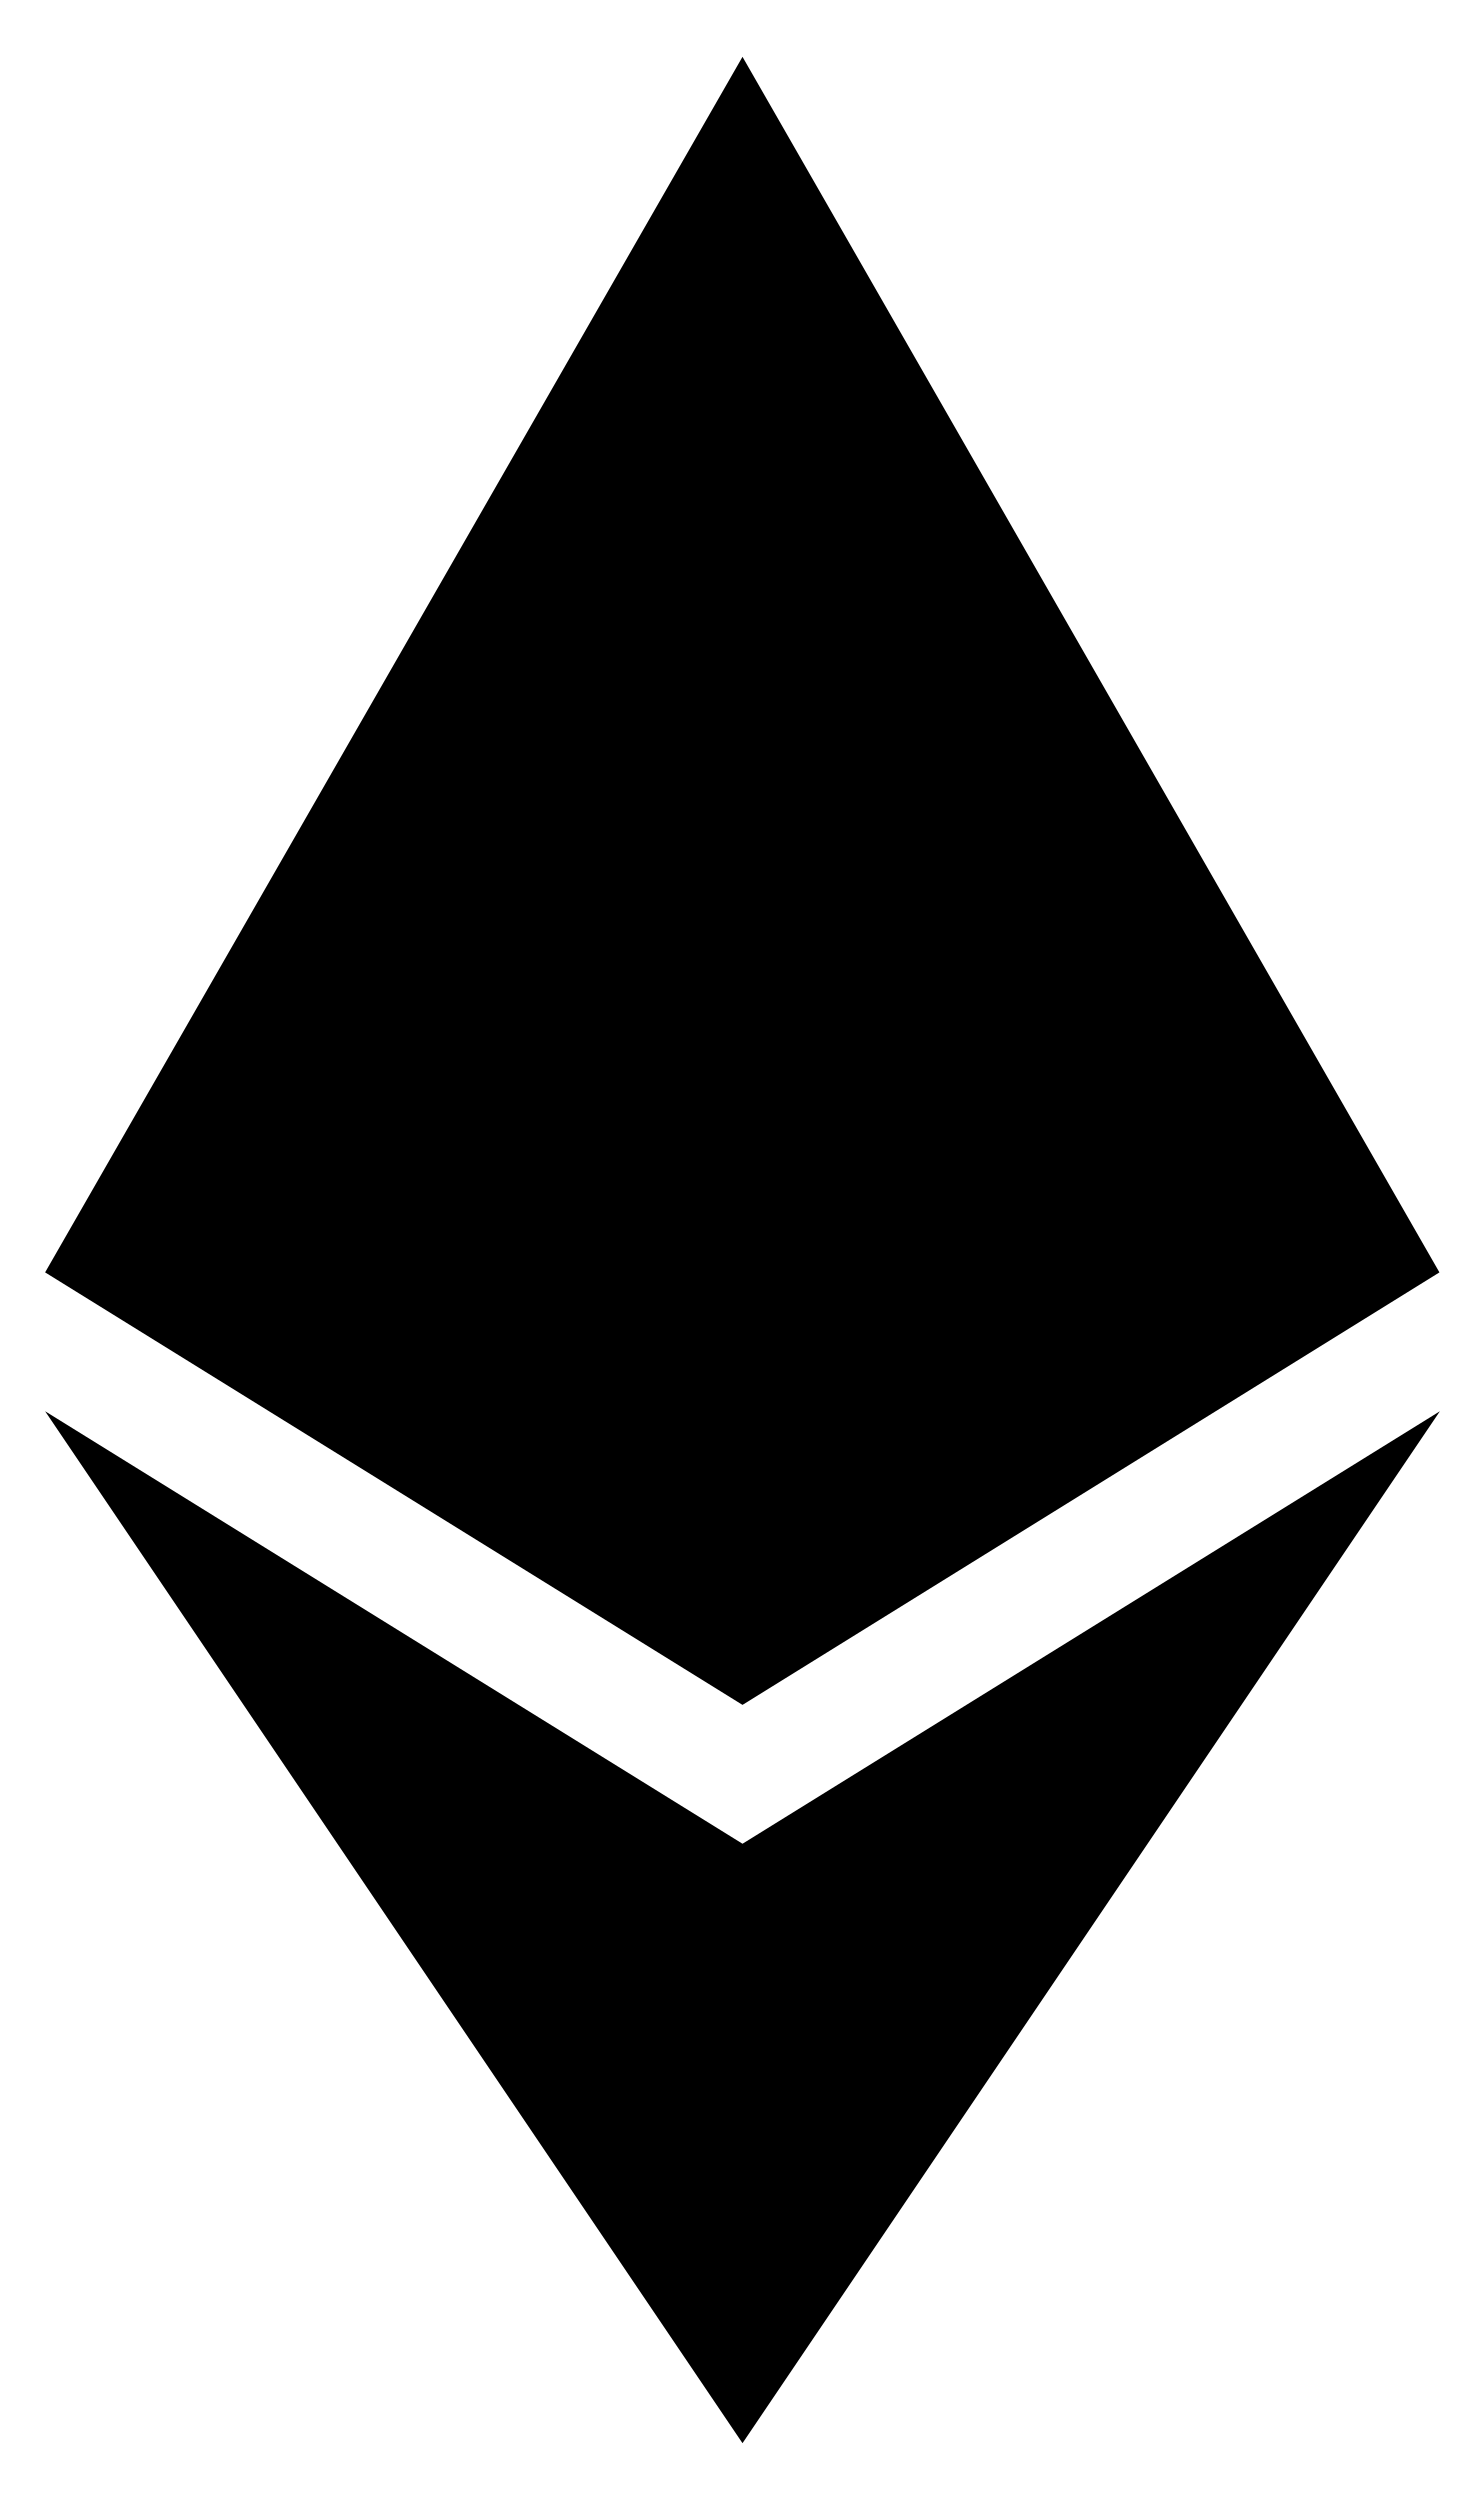
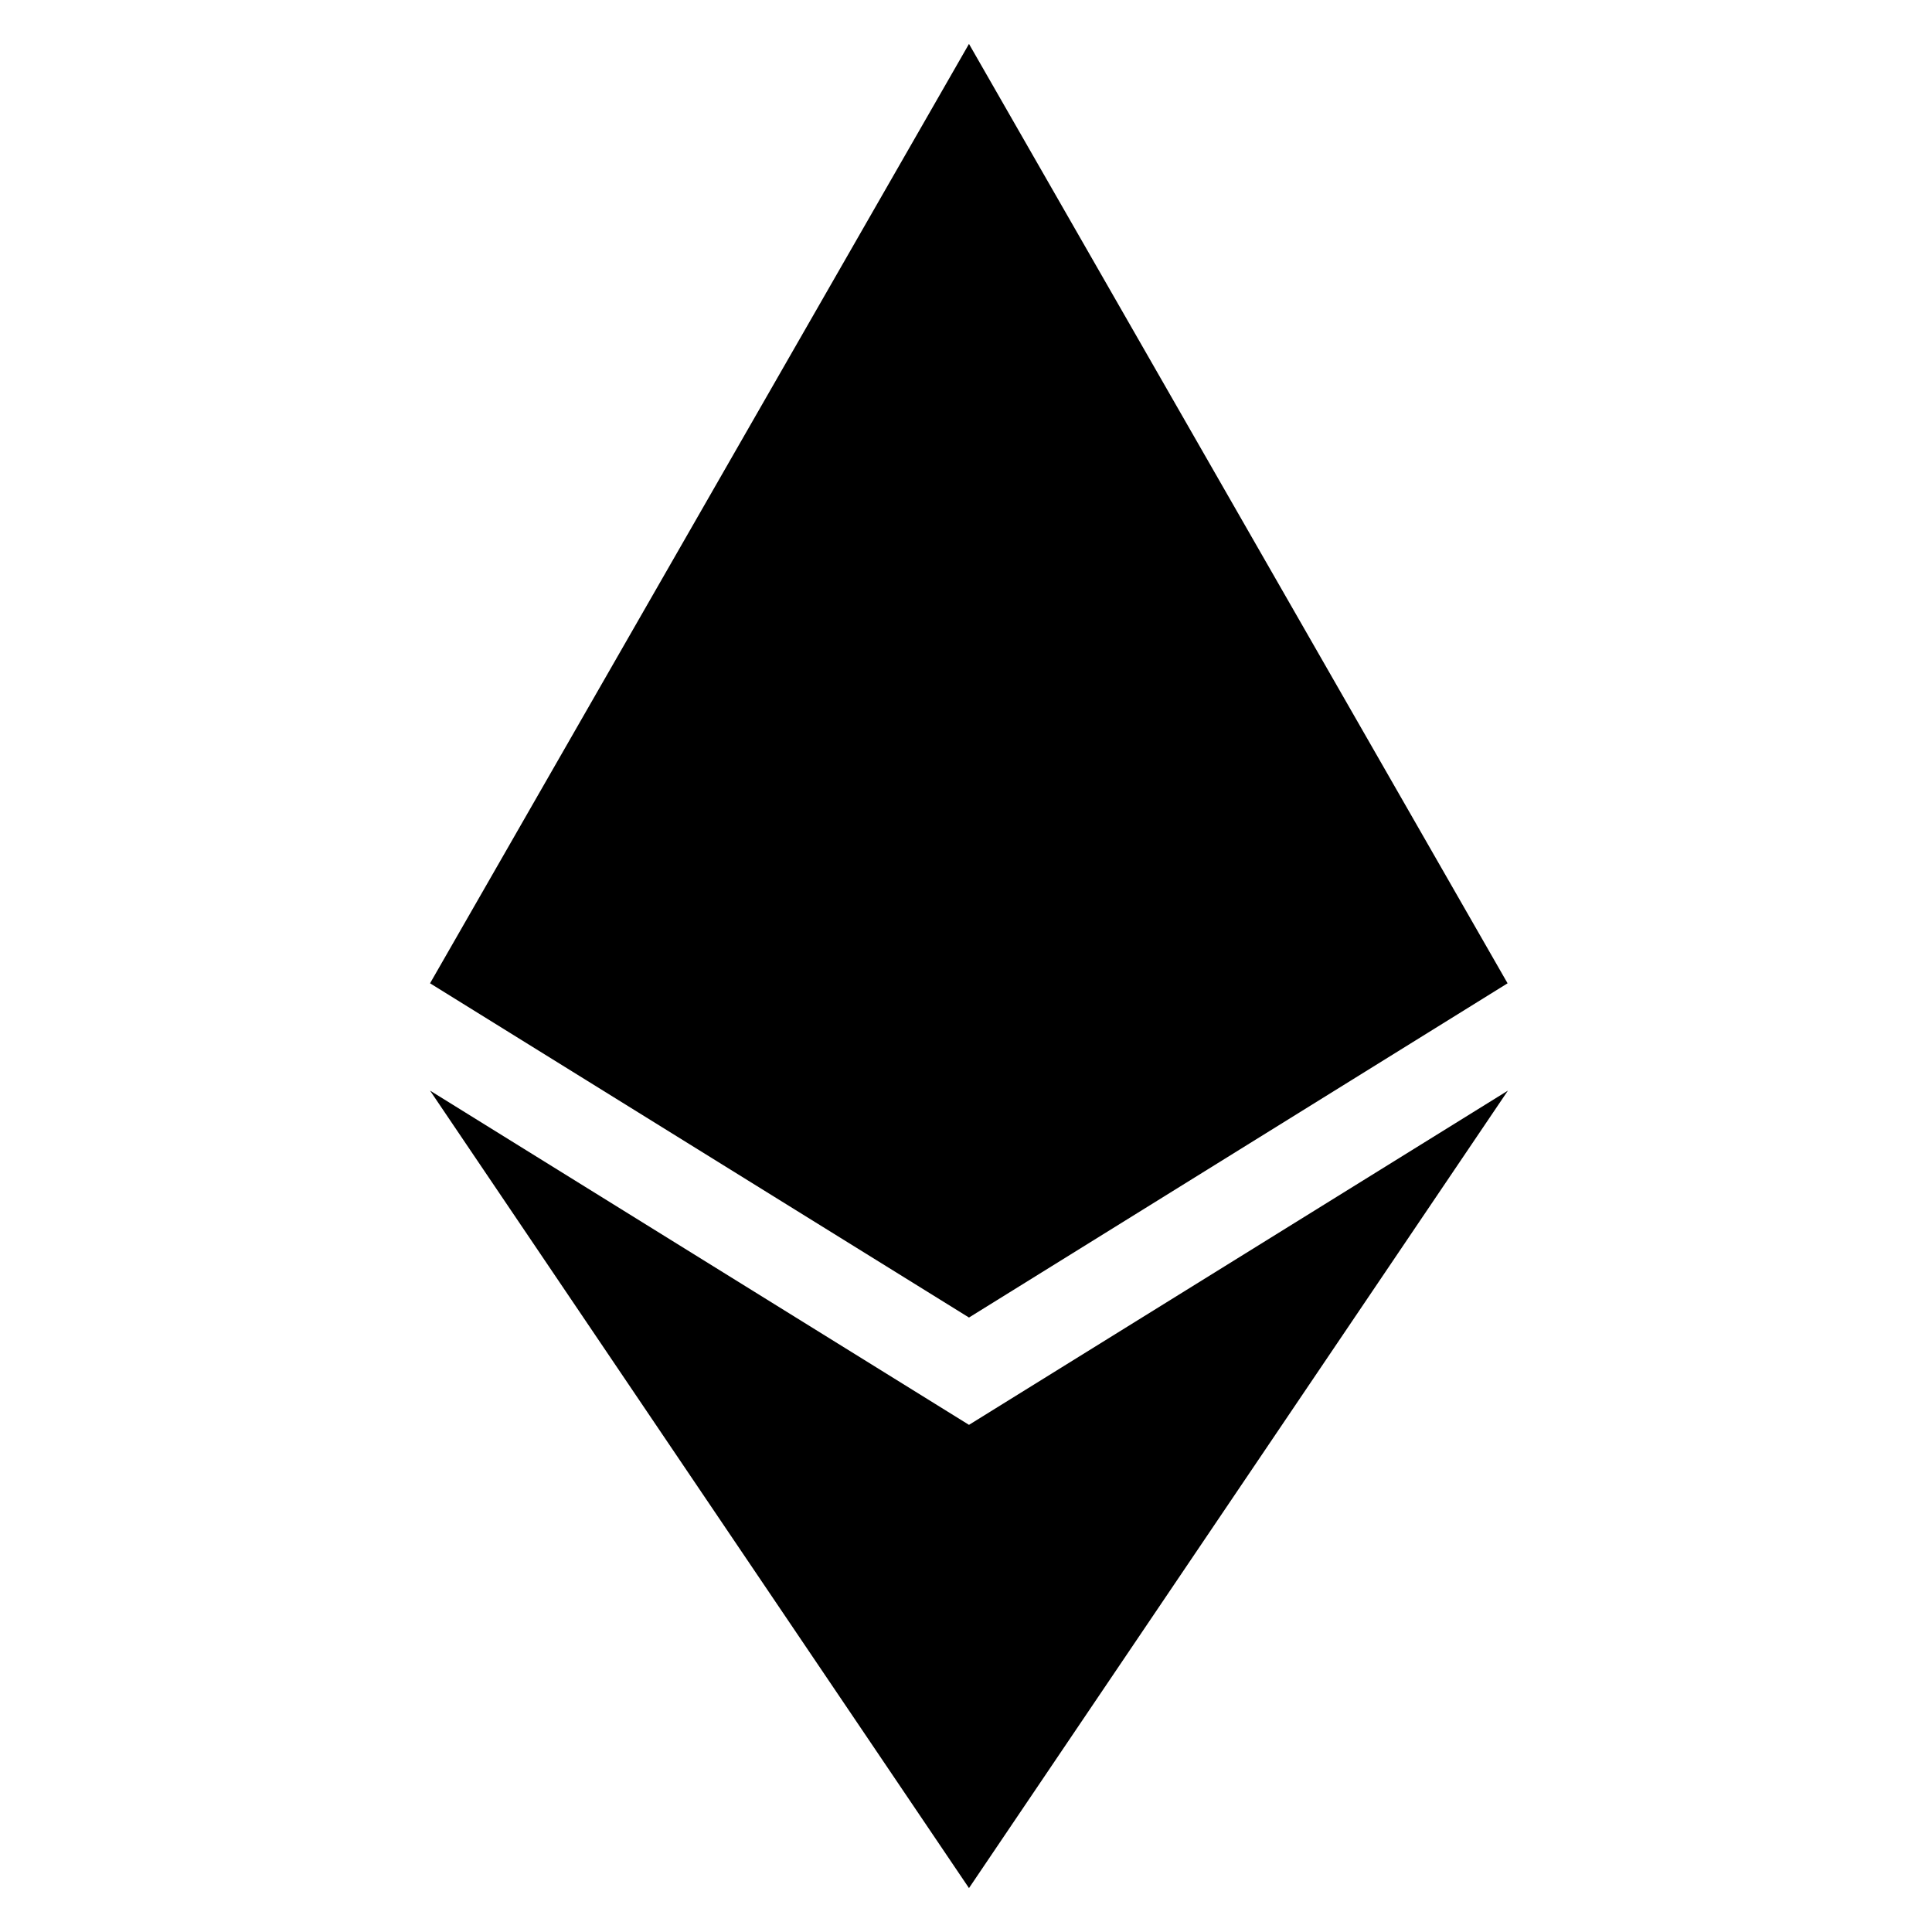
- <svg xmlns="http://www.w3.org/2000/svg" viewBox="0 0 13 22">
+ <svg xmlns="http://www.w3.org/2000/svg" width="32" height="32" viewBox="0 0 13 22">
  <path d="M12.667 11.197L6.534 15.003L0.397 11.197L6.534 0.5L12.667 11.197ZM6.534 16.225L0.397 12.419L6.534 21.5L12.671 12.419L6.534 16.225V16.225Z" />
</svg>
